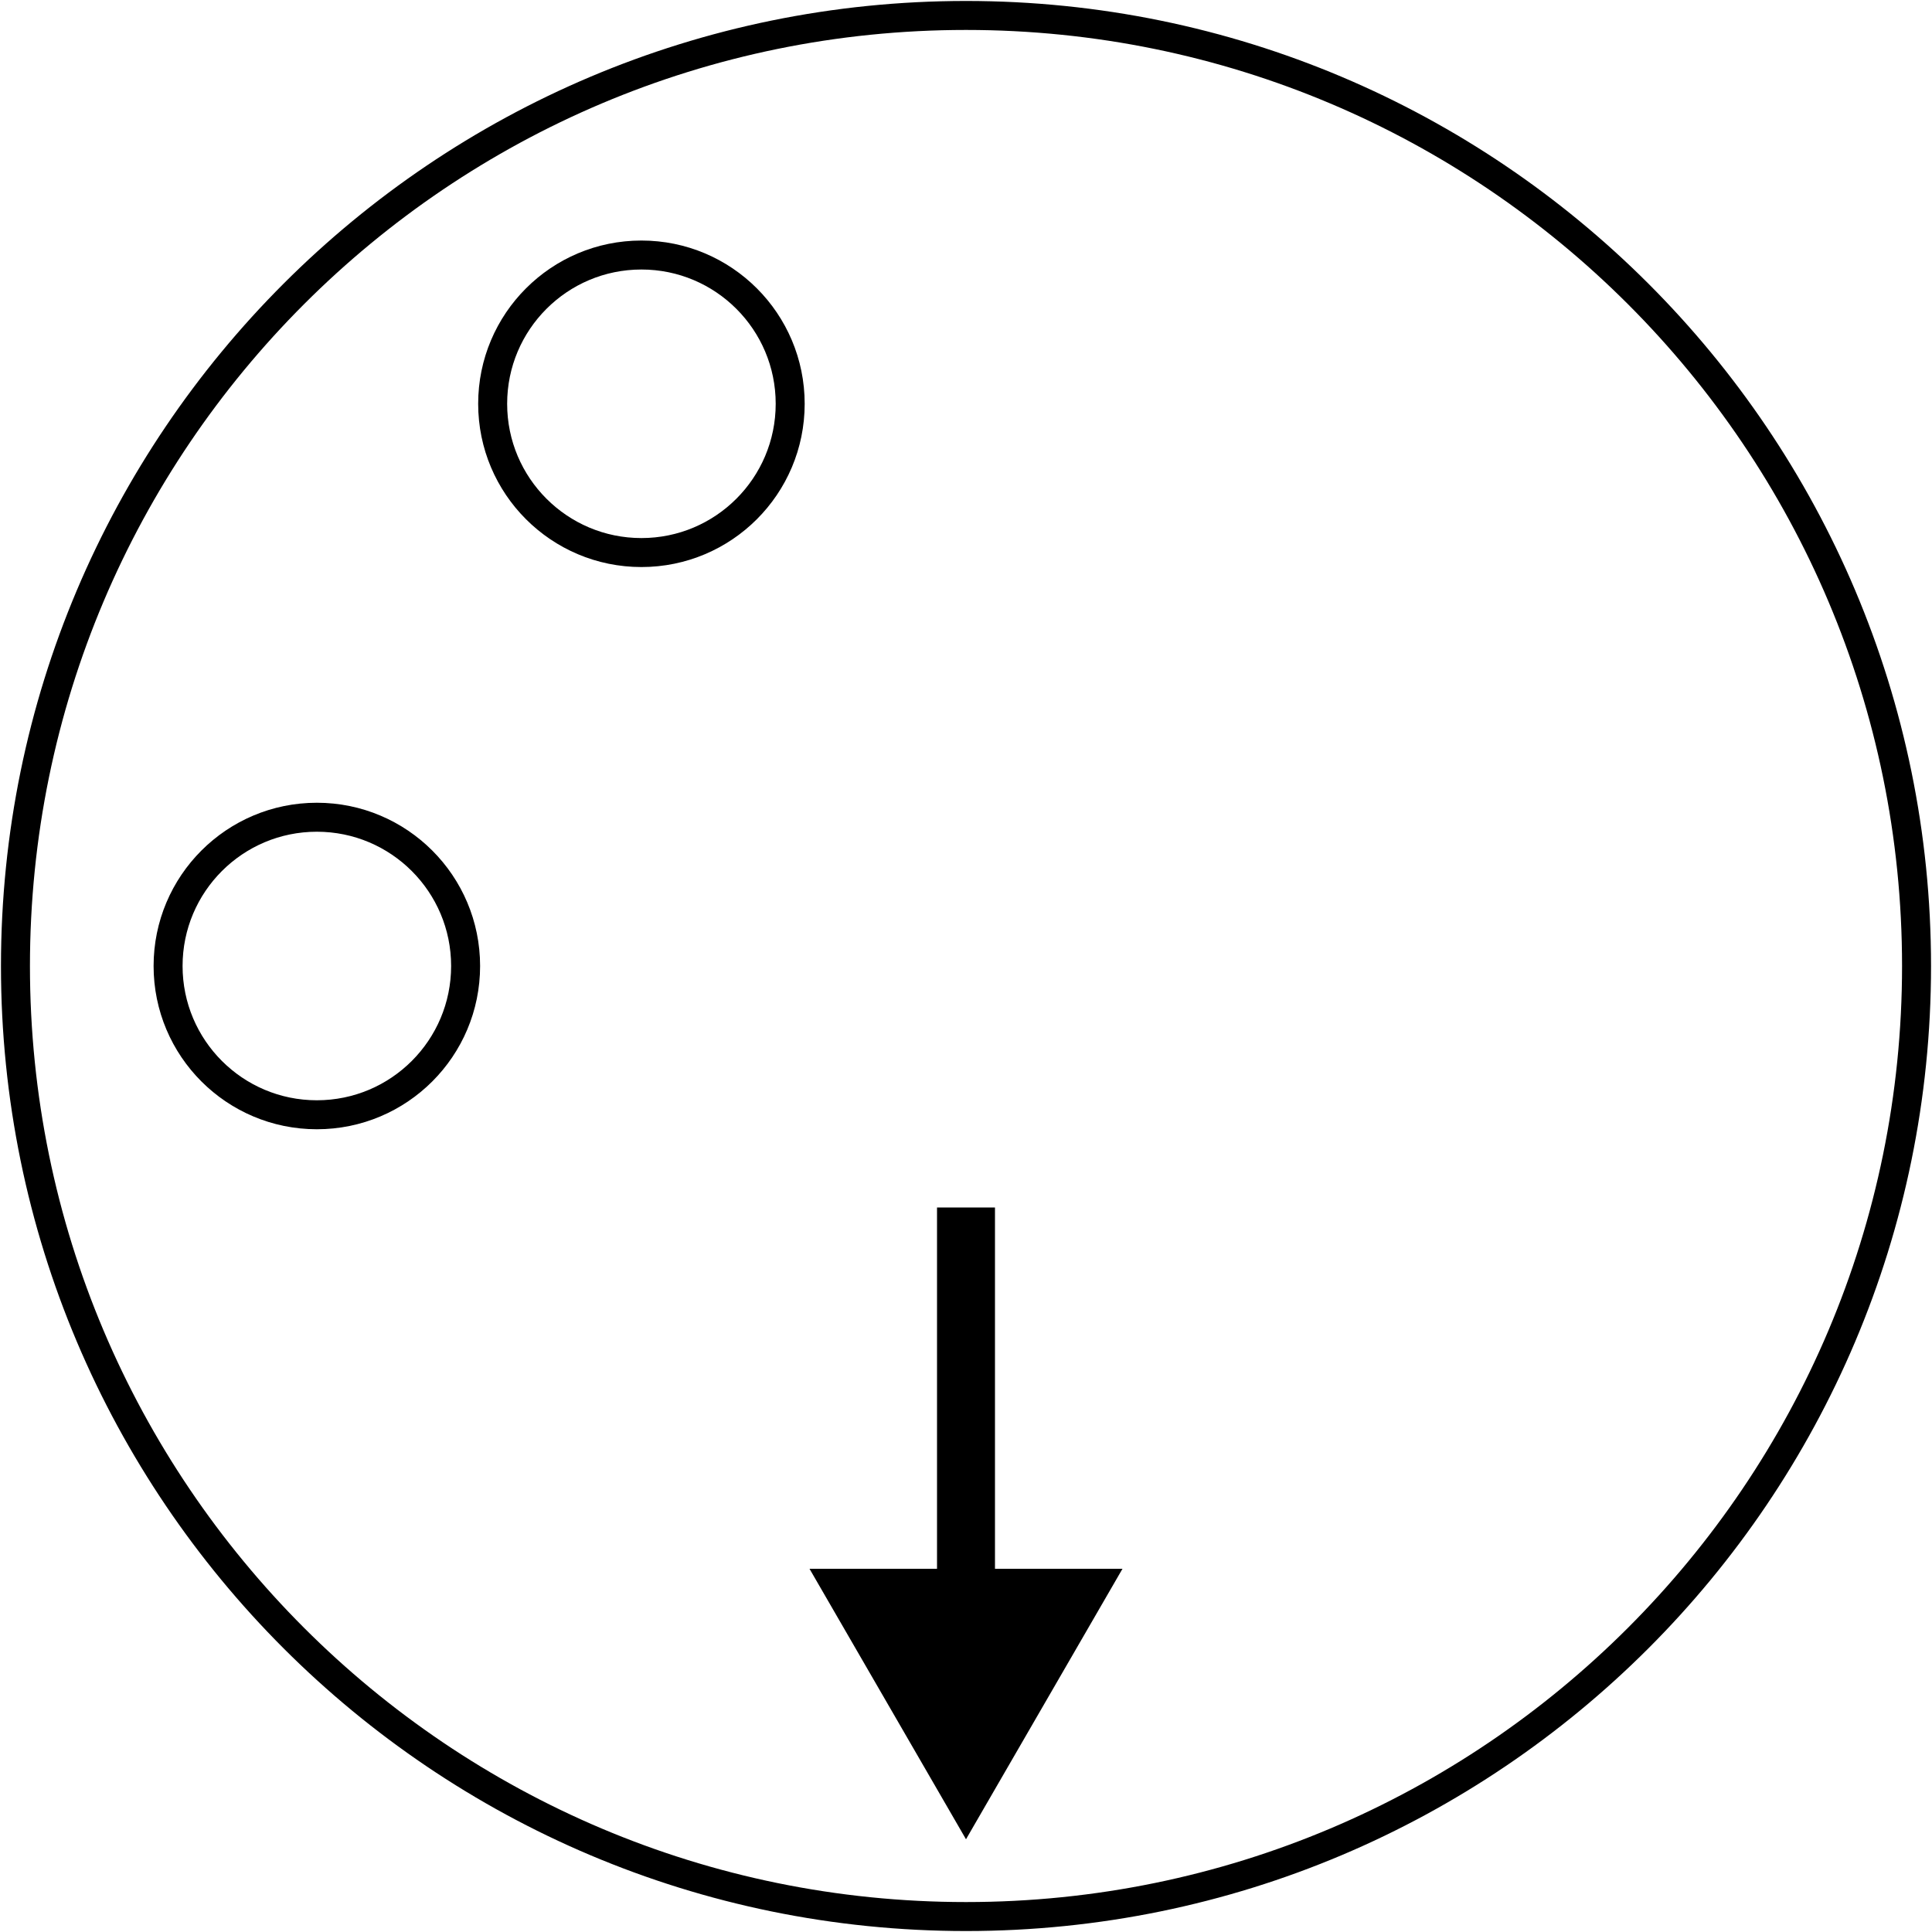
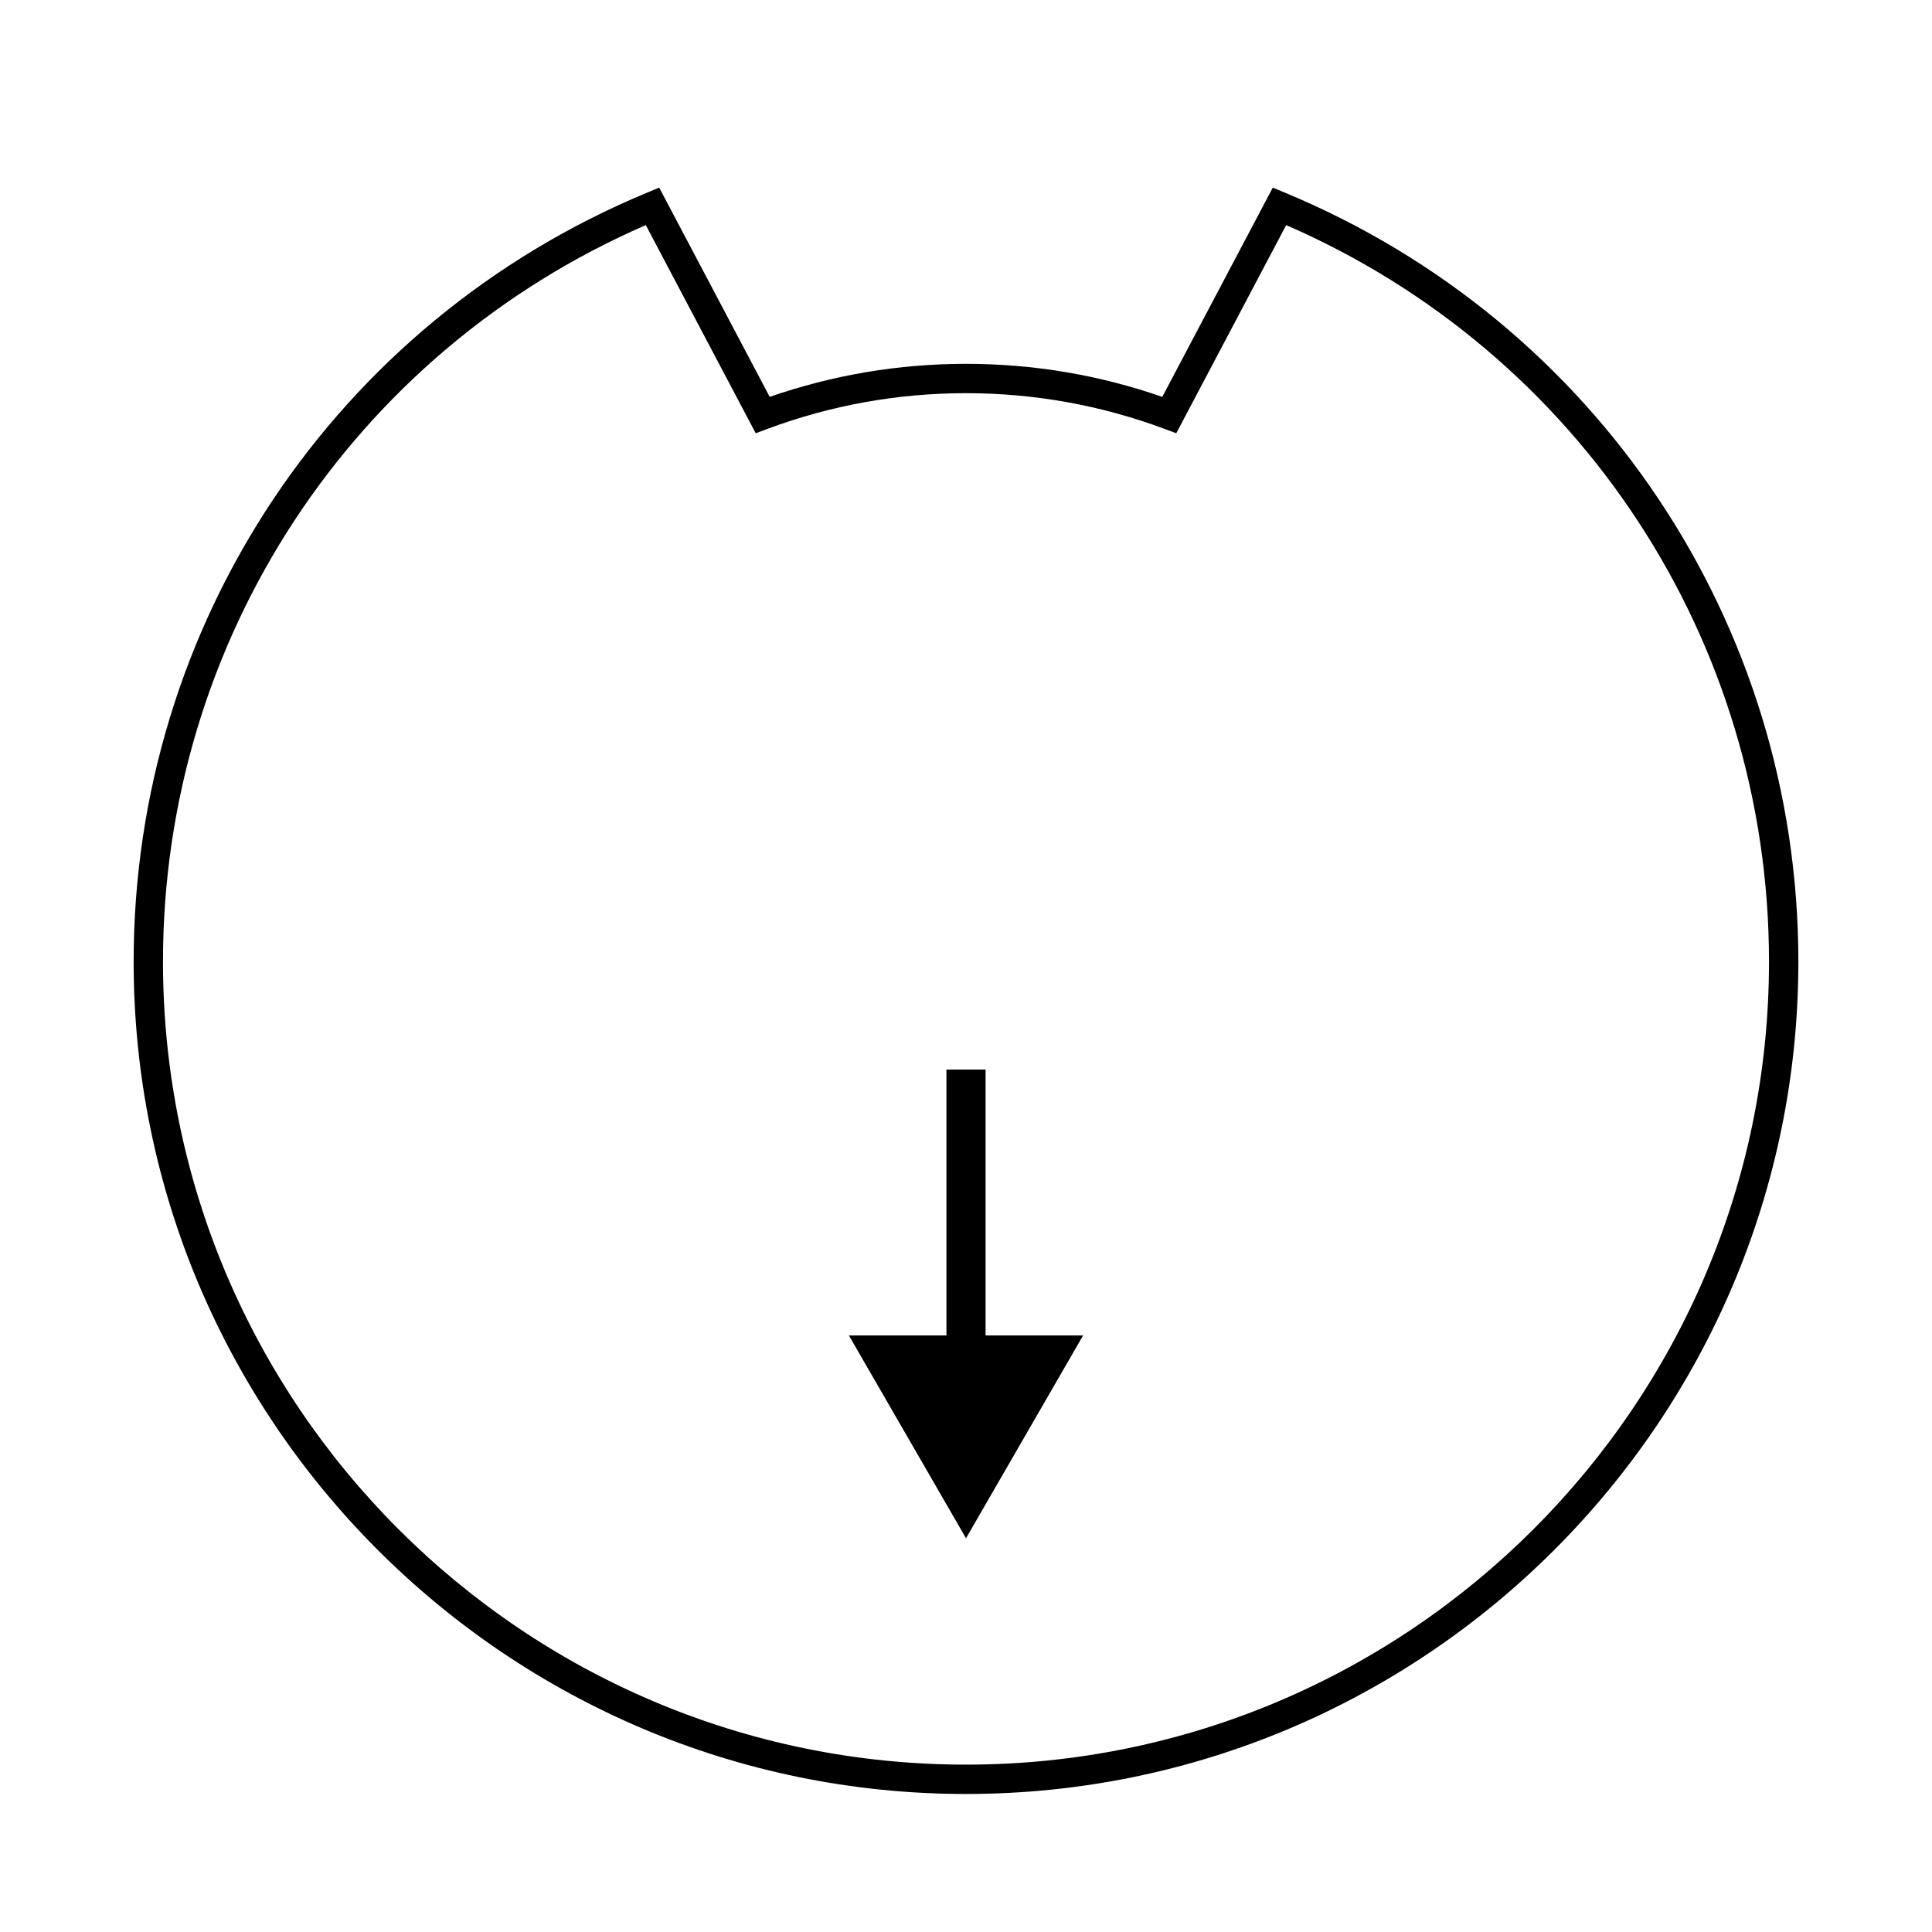
<svg xmlns="http://www.w3.org/2000/svg" version="1.1" id="Layer_1" x="0px" y="0px" viewBox="0 0 100 100" style="enable-background:new 0 0 100 100;" xml:space="preserve">
-   <style type="text/css">
- 	.st0{fill:none;stroke:#000000;stroke-width:1.5;stroke-miterlimit:10;}
- 	.st1{fill:none;stroke:#000000;stroke-width:3;stroke-miterlimit:10;}
- </style>
  <g>
-     <circle class="st0" cx="50" cy="50" r="49.2" />
-     <circle class="st0" cx="16.4" cy="50" r="7.7" />
-     <circle class="st0" cx="33.2" cy="20.9" r="7.7" />
+     <path d="M66.519,9.977l-0.64-0.266l-5.72,10.831   C56.896,19.407,53.481,18.832,50,18.832s-6.896,0.575-10.16,1.71L34.12,9.711   l-0.64,0.266C17.344,16.683,6.917,32.304,6.917,49.773   c0,23.756,19.327,43.083,43.083,43.083c23.756,0,43.083-19.327,43.083-43.083   C93.083,32.304,82.656,16.683,66.519,9.977z M50,91.337   c-22.918,0-41.564-18.645-41.564-41.564c0-16.622,9.786-31.509,24.99-38.122   l5.69,10.774l0.625-0.233C43.025,20.971,46.476,20.351,50,20.351   s6.975,0.62,10.258,1.841l0.625,0.233l5.69-10.774   c15.204,6.613,24.99,21.5,24.99,38.122C91.564,72.691,72.918,91.337,50,91.337z" />
+     <polygon points="50,79.62 56.061,69.123 51.013,69.123 51.013,55.361 48.987,55.361    48.987,69.123 43.939,69.123  " />
  </g>
-   <polygon points="50,95.2 58.1,81.2 41.9,81.2 " />
-   <line class="st1" x1="50" y1="82" x2="50" y2="62.5" />
</svg>
